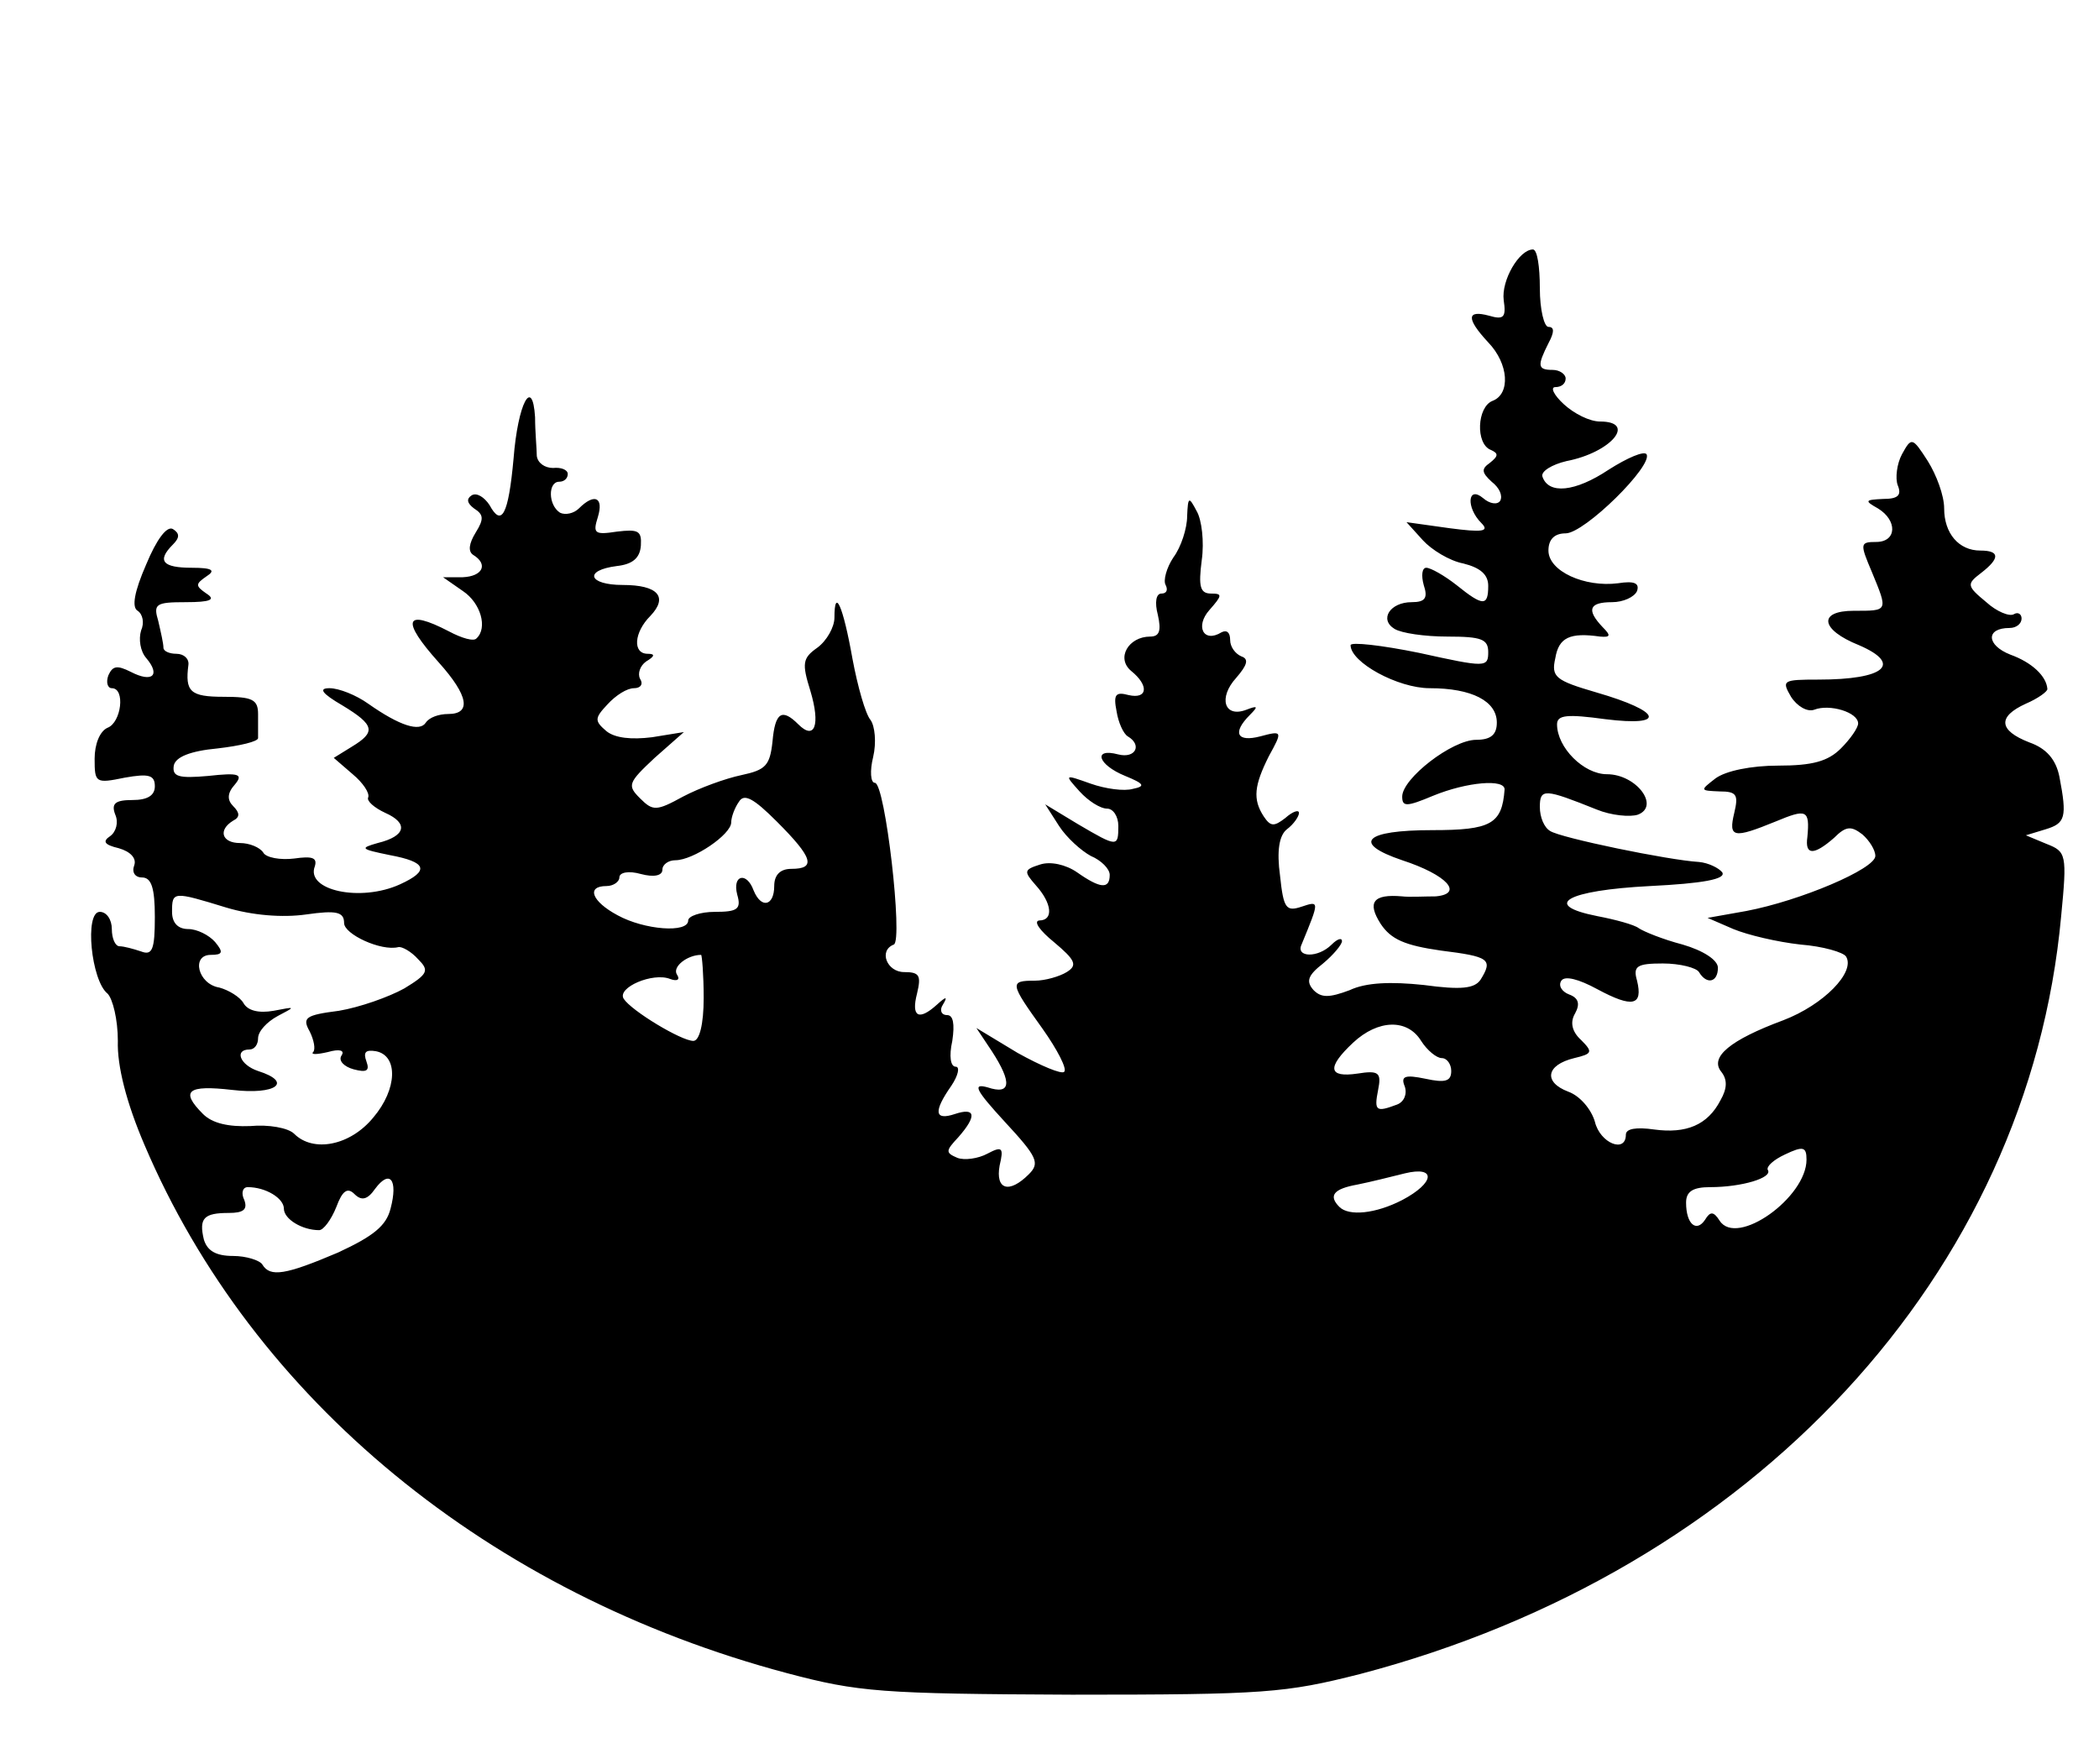
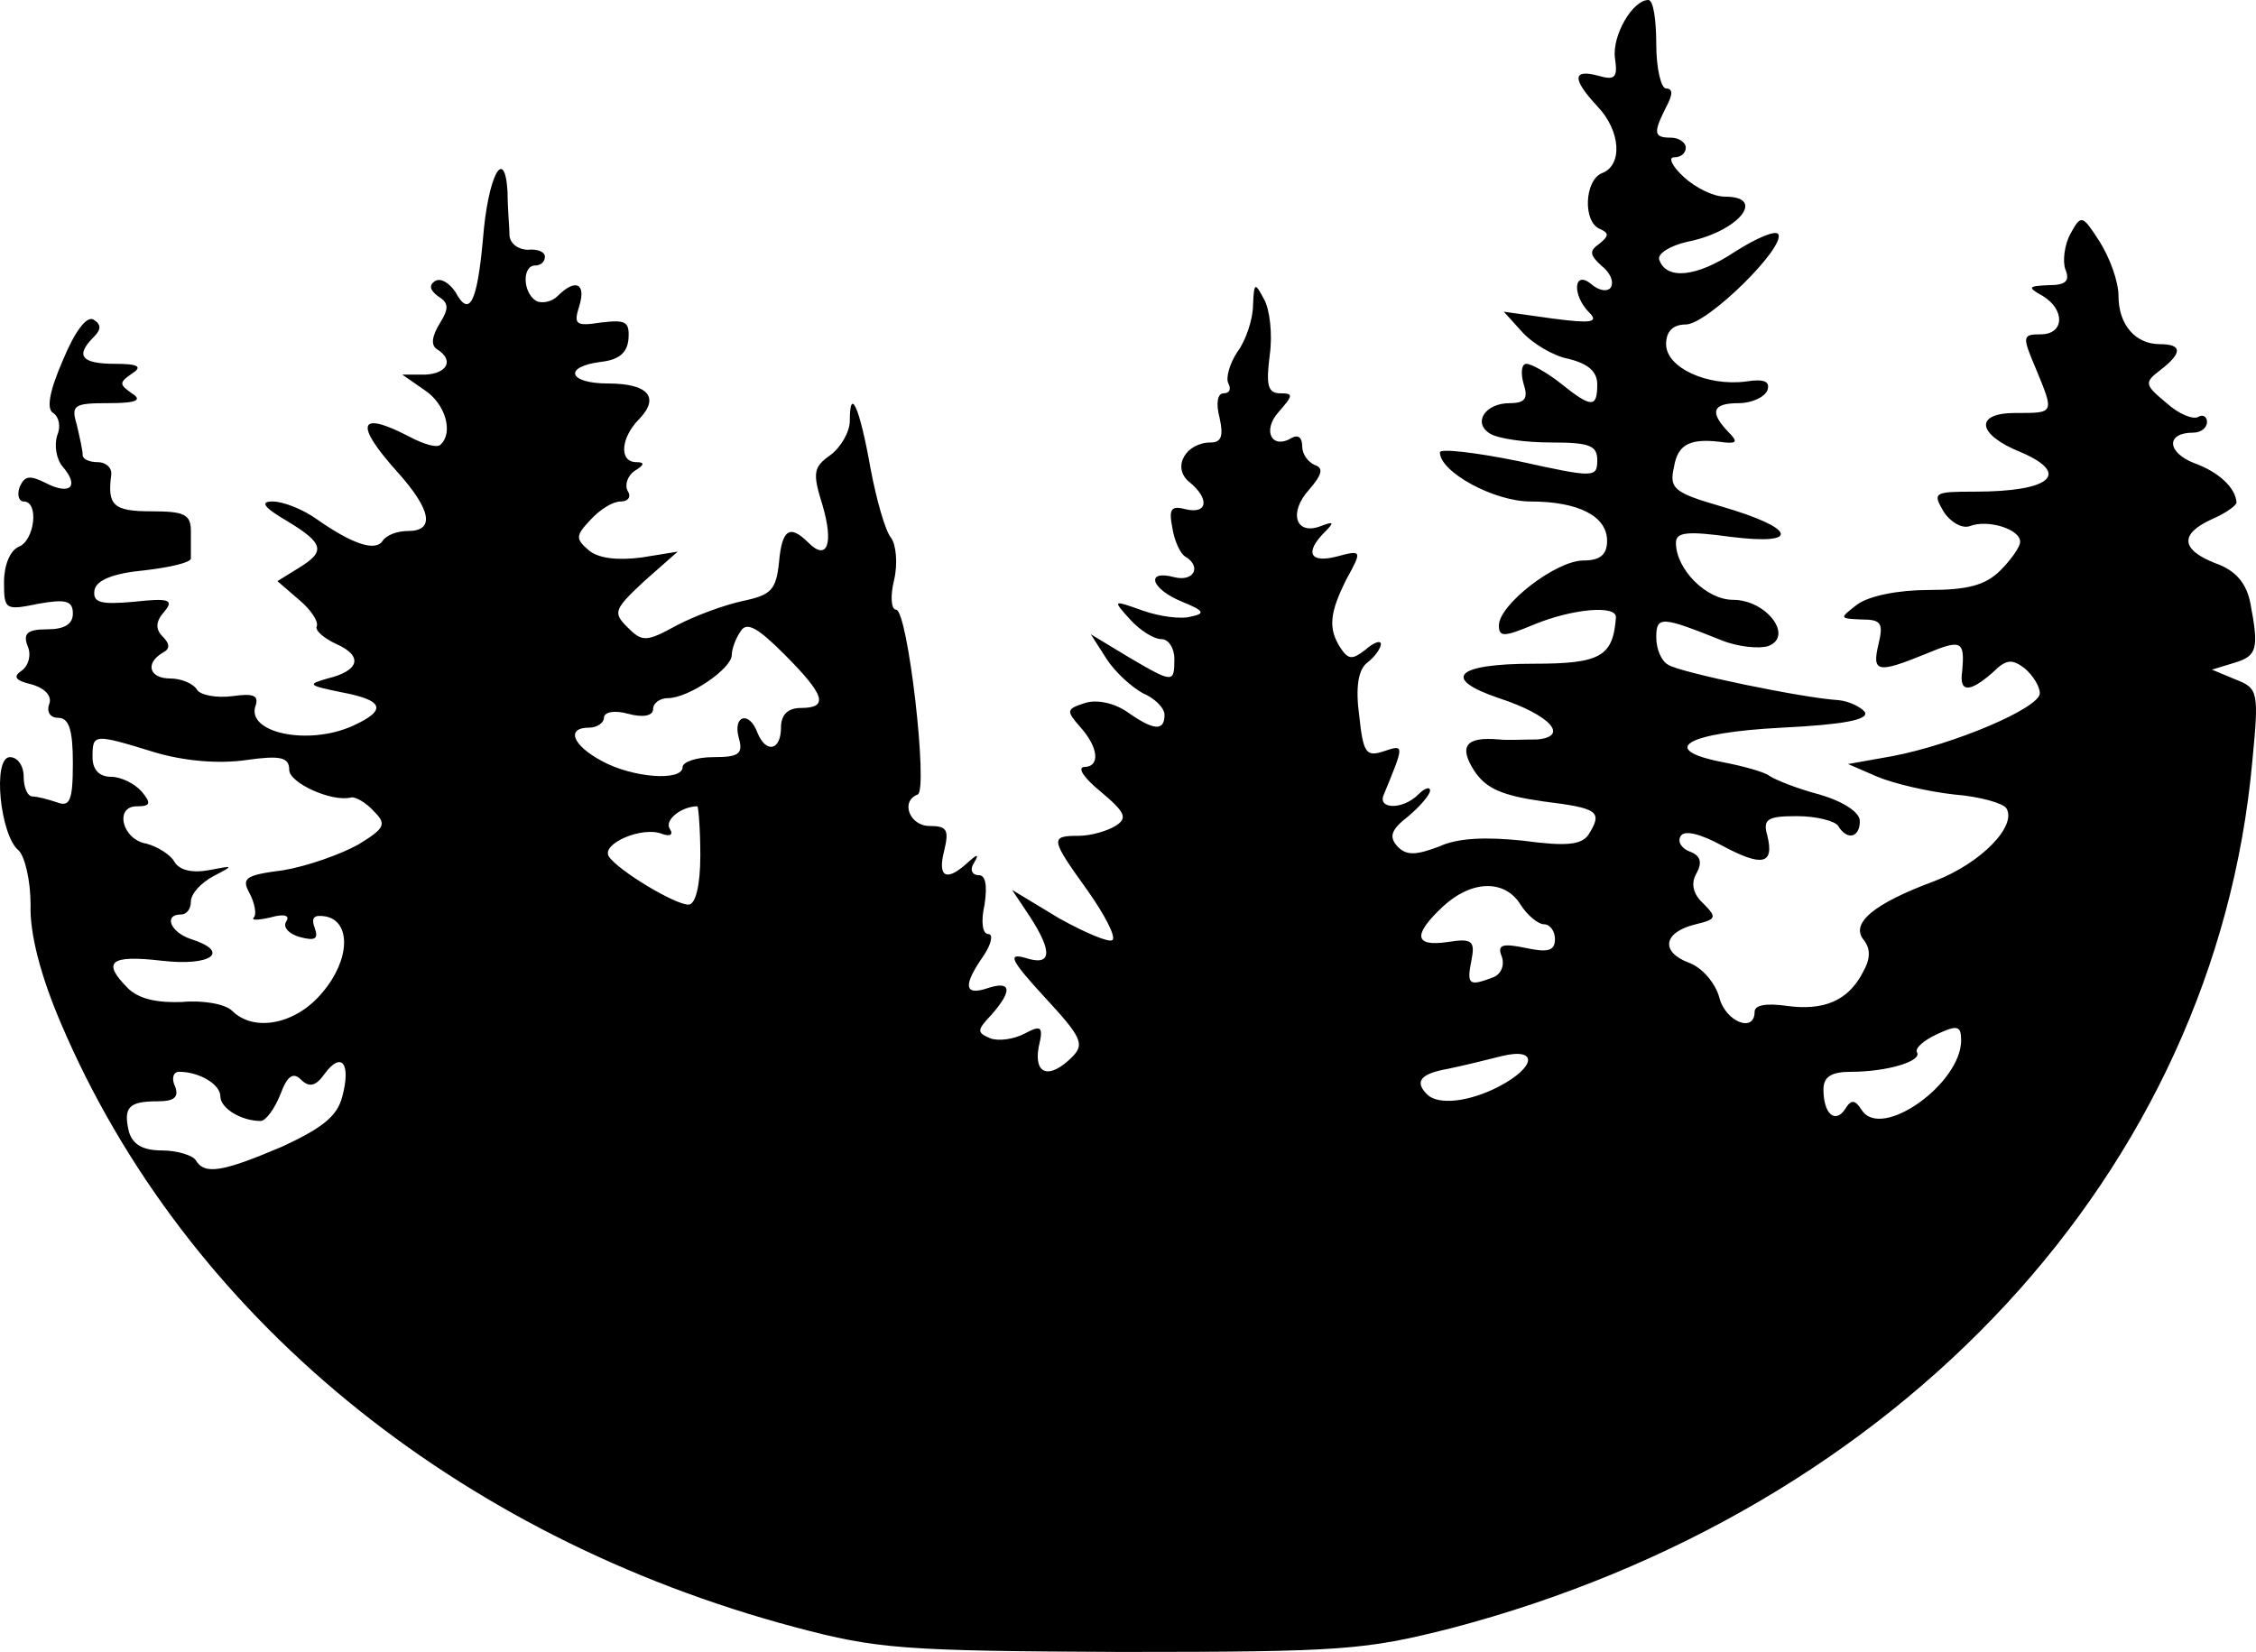
- <svg xmlns="http://www.w3.org/2000/svg" width="244" height="205" viewBox="0 0 2440 2050">
-   <path d="M915 1945c-346-92-621-318-747-614-21-49-32-92-31-121 0-25-6-49-12-55-19-15-27-95-9-95 8 0 14 9 14 20s4 20 9 20 16 3 25 6c13 5 16-2 16-40 0-34-4-46-15-46-8 0-12-6-9-14s-4-16-18-20c-17-4-19-8-10-14 7-5 10-16 6-25-5-13 0-17 20-17 17 0 26-5 26-16 0-13-7-15-35-10-34 7-35 6-35-22 0-17 6-32 15-36 16-6 21-46 5-46-5 0-7-7-4-15 5-11 10-12 26-4 25 13 35 4 18-16-7-8-9-22-6-32 4-9 2-19-4-23-7-4-4-22 10-54 12-29 24-45 31-41 8 5 8 10 0 18-19 19-12 27 22 27 24 0 28 3 17 10-13 9-13 11 0 20 11 7 5 10-24 10-35 0-38 2-32 22 3 13 6 26 6 31 0 4 7 7 15 7 9 0 15 6 14 13-4 31 2 37 41 37 33 0 40 3 40 20v28c0 4-21 9-47 12-32 3-49 10-51 20-2 13 6 15 40 12 36-4 41-2 31 10-9 10-9 18-2 25 8 8 8 13 0 17-18 11-13 26 8 26 11 0 23 5 27 11 3 6 20 9 36 7 21-3 27-1 24 9-11 28 53 42 99 21 35-16 31-26-12-34-34-7-35-8-14-14 33-8 36-23 9-35-13-6-22-14-20-18 2-5-6-17-18-27l-22-19 21-13c28-17 27-25-11-48-24-14-28-20-15-20 11 0 31 8 45 18 37 26 60 33 67 22 4-6 15-10 26-10 27 0 24-21-11-60-44-49-40-63 12-36 15 8 29 12 32 8 13-12 5-41-16-55l-23-16h23c23-1 30-15 12-26-6-4-5-13 3-26 10-16 9-21-2-28-8-6-9-11-3-15s15 2 21 11c14 26 22 12 28-54 5-64 22-96 25-48 0 17 2 37 2 45 1 8 9 14 19 14 9-1 17 2 17 7s-4 9-10 9c-13 0-13 27 1 36 6 3 16 1 22-5 18-18 29-13 22 10-6 19-4 21 22 17 25-3 29-1 28 16-1 15-10 22-28 24-39 5-33 22 7 22 41 0 53 14 32 36-19 19-21 44-3 44 9 0 8 3-2 9-7 5-10 14-7 20 4 6 1 11-7 11s-21 8-31 19c-15 16-15 19-1 31 10 8 29 10 53 7l37-6-34 30c-31 29-32 32-17 47s19 15 50-2c19-10 49-21 68-25 28-6 33-11 36-39 3-34 11-39 30-20s26 1 14-39c-10-32-9-38 8-50 11-8 20-24 20-35 0-36 10-14 21 48 6 32 15 64 21 71 5 7 7 26 3 43-4 16-3 30 2 30 12 0 33 184 22 188-18 7-8 32 12 32 18 0 20 4 15 25-7 27 2 32 23 13 11-10 13-10 7 0-4 6-2 12 5 12s9 10 6 30c-4 18-2 30 4 30 5 0 3 10-5 22-21 30-20 41 4 33s26 2 4 27c-15 16-15 18-1 24 8 3 24 1 35-5 17-9 19-7 14 14-5 28 11 33 34 10 13-13 10-20-28-61-34-37-38-45-20-40 27 9 29-5 5-42l-18-27 48 29c27 15 51 25 54 22 4-3-8-26-25-50-38-53-39-56-9-56 12 0 29-5 37-10 13-8 10-14-15-35-16-13-24-24-17-25 17 0 15-20-4-41-14-16-14-18 5-24 12-4 30 0 43 9 27 19 38 20 38 3 0-7-10-17-22-22-11-6-28-21-37-35l-16-25 38 23c46 27 47 27 47 2 0-11-6-20-13-20-8 0-22-9-32-20-18-20-18-20 13-9 17 6 39 9 49 6 15-3 13-6-9-15-32-13-38-33-8-25 20 5 28-11 11-21-5-3-11-16-13-29-4-20-1-23 14-19 22 5 24-11 3-28-18-15-3-40 22-40 11 0 13-7 9-25-4-15-2-25 4-25s8-4 5-10c-3-5 1-20 9-32 9-12 16-34 16-48 1-23 2-23 11-6 6 10 9 36 6 57-4 31-2 39 11 39s13 2-2 19c-17 19-7 39 14 26 6-3 10 0 10 9 0 8 6 16 13 19 9 3 7 10-6 25-21 23-14 47 12 37 13-5 14-4 4 6-21 21-15 32 12 25 26-7 26-6 10 23-17 34-19 50-6 70 8 12 12 12 25 2 9-8 16-10 16-6s-6 13-14 19c-9 7-12 25-8 54 4 38 7 42 25 36 21-7 21-7 0 44-7 15 19 16 35 0 7-7 12-8 12-4s-10 16-22 26c-18 14-20 21-11 31 9 9 18 9 42 0 19-9 48-10 86-6 44 6 59 4 66-6 15-24 10-27-46-34-42-6-58-13-70-31-16-25-9-35 25-32 8 1 26 0 39 0 33-3 13-25-39-42-59-20-44-35 35-35 68 0 81-7 84-47 1-13-44-9-83 7-31 13-36 13-36 1 0-21 58-66 86-66 17 0 24-6 24-20 0-25-29-40-78-40-37 0-92-30-92-50 0-4 36 0 80 9 77 17 80 17 80-1 0-15-8-18-47-18-27 0-54-4-62-9-18-11-5-31 20-31 16 0 19-5 14-20-3-11-2-20 3-20s21 9 35 20c31 25 37 25 37 1 0-13-9-21-29-26-16-3-37-16-47-27l-19-21 50 7c38 5 47 4 37-6-18-18-16-44 2-29 8 7 17 8 20 3 3-6-1-15-10-22-12-11-12-15-2-22 10-8 10-11 1-15-18-7-16-50 2-57 21-8 19-43-5-68-26-28-25-38 1-31 17 5 20 2 17-18-3-23 18-59 34-59 5 0 8 20 8 45s5 45 10 45c7 0 7 6 0 19-13 26-13 31 5 31 8 0 15 5 15 10 0 6-5 10-12 10-6 0-2 9 10 20s30 20 42 20c43 0 13 36-39 46-17 4-30 12-28 18 7 21 38 18 77-8 22-14 41-22 44-18 8 13-72 92-94 92-13 0-20 7-20 20 0 24 42 43 81 38 19-3 25 0 22 9-3 7-16 13-29 13-27 0-30 9-11 29 10 10 9 12-3 11-35-5-48 1-52 25-5 22 0 26 48 40 76 22 82 40 10 31-44-6-56-5-56 6 0 27 31 58 58 58 34 0 62 37 36 47-9 3-31 1-48-6-60-24-66-25-66-3 0 12 5 24 12 28 12 8 138 34 173 36 11 1 23 7 27 12 5 8-23 13-84 16-97 5-127 22-61 35 21 4 43 10 48 14 6 4 28 13 51 19 24 7 41 18 41 27 0 17-13 20-22 5-3-5-22-10-42-10-30 0-35 3-30 20 7 29-5 32-46 10-22-12-38-16-42-10s1 13 9 16c11 4 13 11 7 22-6 10-4 21 7 31 14 14 13 16-8 21-33 8-36 28-7 39 14 5 27 21 31 35 6 25 36 37 36 15 0-7 12-9 33-6 37 5 62-5 77-34 8-14 8-24 1-33-14-17 10-37 72-60 47-18 84-56 73-74-3-5-27-12-53-14-27-3-61-11-78-18l-30-13 45-8c63-12 150-49 150-64 0-7-7-18-15-25-13-10-19-10-33 4-24 21-34 20-31-1 3-32-1-33-37-18-49 20-55 19-48-10 5-21 3-25-17-25-23-1-23-1-5-15 12-9 42-15 73-15 40 0 58-5 73-20 11-11 20-24 20-29 0-13-33-23-51-16-8 3-20-4-27-15-11-19-10-20 32-20 77 0 98-18 47-40-45-18-48-40-6-40 40 0 40 1 21-45-14-33-14-35 5-35 24 0 25-25 2-39-16-9-15-10 6-11 17 0 22-4 17-16-3-8-1-25 5-36 11-20 12-20 30 8 10 16 19 40 19 55 0 29 17 49 42 49 23 0 23 9 1 26-17 13-17 15 6 34 12 11 27 17 32 14s9 0 9 5c0 6-6 11-14 11-28 0-27 20 1 31 25 9 42 25 43 40 0 3-11 11-25 17-33 15-32 31 4 45 20 7 31 20 35 40 9 47 7 54-16 61l-23 7 24 10c23 9 24 12 17 84-38 416-358 761-815 881-87 22-110 24-335 24-222-1-248-3-331-25zm-522-489c41-19 56-31 61-51 9-34-1-46-18-23-9 13-16 14-24 6s-14-4-21 15c-6 15-15 27-20 27-20 0-41-13-41-25s-21-25-42-25c-6 0-8 7-4 15 4 11-1 15-18 15-29 0-35 6-29 31 4 13 14 19 34 19 15 0 31 5 34 10 9 15 27 12 88-14zm1606-37c20 31 101-27 101-71 0-15-4-16-25-6-13 6-22 14-20 18 6 9-30 20-67 20-20 0-28 5-28 18 0 25 12 35 22 20 6-10 10-10 17 1zm-369-24c38-20 40-40 3-31-16 4-40 10-55 13-28 5-34 13-21 26 11 11 42 8 73-8zm-1196-96c28-33 29-72 3-77-12-2-15 1-11 12s0 13-15 9c-11-3-18-10-14-16s-2-8-16-4c-13 3-20 3-17 0s1-14-4-24c-9-16-5-19 34-24 24-4 58-16 76-26 28-17 29-21 16-34-8-9-19-15-23-14-20 5-63-15-63-28s-9-15-44-10c-28 4-63 1-93-8-62-19-63-19-63 5 0 13 7 20 19 20 10 0 24 7 31 15 10 12 9 15-5 15-23 0-15 34 10 38 11 3 24 11 28 18 5 9 18 12 35 9 26-5 26-5 5 6-13 7-23 18-23 26 0 7-4 13-10 13-18 0-11 18 10 25 41 13 21 28-30 22-52-6-61 1-34 28 11 11 30 15 55 14 21-2 44 2 51 9 22 22 65 14 92-19zm1190-15c8-3 12-12 9-21-5-12 0-14 24-9 23 5 30 3 30-9 0-8-5-15-11-15s-17-9-24-20c-16-26-50-25-79 2-31 29-29 41 5 36 25-4 28-1 24 19-5 25-2 26 22 17zm-806-124c0-27-2-50-3-50-16 0-34 14-28 23 4 6 0 8-8 5-20-8-62 10-54 23 9 14 67 49 81 49 7 0 12-19 12-50zm-18-90c0-5 14-10 31-10 26 0 31-3 26-20-6-23 11-27 19-5 9 22 24 18 24-5 0-13 7-20 20-20 29 0 25-13-17-55-27-27-38-33-44-23-5 7-9 18-9 24 0 14-44 44-65 44-8 0-15 5-15 11 0 7-10 9-25 5-14-4-25-2-25 4 0 5-7 10-15 10-24 0-17 18 13 34 31 17 82 21 82 6z" />
+ <svg xmlns="http://www.w3.org/2000/svg" width="229.39" height="168" viewBox="0 0 2293.901 1680">
+   <path d="M809.086 1655c-346-92-621-318-747-614-21-49-32-92-31-121 0-25-6-49-12-55-19-15-27-95-9-95 8 0 14 9 14 20s4 20 9 20 16 3 25 6c13 5 16-2 16-40 0-34-4-46-15-46-8 0-12-6-9-14s-4-16-18-20c-17-4-19-8-10-14 7-5 10-16 6-25-5-13 0-17 20-17 17 0 26-5 26-16 0-13-7-15-35-10-34 7-35 6-35-22 0-17 6-32 15-36 16-6 21-46 5-46-5 0-7-7-4-15 5-11 10-12 26-4 25 13 35 4 18-16-7-8-9-22-6-32 4-9 2-19-4-23-7-4-4-22 10-54 12-29 24-45 31-41 8 5 8 10 0 18-19 19-12 27 22 27 24 0 28 3 17 10-13 9-13 11 0 20 11 7 5 10-24 10-35 0-38 2-32 22 3 13 6 26 6 31 0 4 7 7 15 7 9 0 15 6 14 13-4 31 2 37 41 37 33 0 40 3 40 20v28c0 4-21 9-47 12-32 3-49 10-51 20-2 13 6 15 40 12 36-4 41-2 31 10-9 10-9 18-2 25 8 8 8 13 0 17-18 11-13 26 8 26 11 0 23 5 27 11 3 6 20 9 36 7 21-3 27-1 24 9-11 28 53 42 99 21 35-16 31-26-12-34-34-7-35-8-14-14 33-8 36-23 9-35-13-6-22-14-20-18 2-5-6-17-18-27l-22-19 21-13c28-17 27-25-11-48-24-14-28-20-15-20 11 0 31 8 45 18 37 26 60 33 67 22 4-6 15-10 26-10 27 0 24-21-11-60-44-49-40-63 12-36 15 8 29 12 32 8 13-12 5-41-16-55l-23-16h23c23-1 30-15 12-26-6-4-5-13 3-26 10-16 9-21-2-28q-12-9-3-15c6-4 15 2 21 11 14 26 22 12 28-54 5-64 22-96 25-48 0 17 2 37 2 45 1 8 9 14 19 14 9-1 17 2 17 7s-4 9-10 9c-13 0-13 27 1 36 6 3 16 1 22-5 18-18 29-13 22 10-6 19-4 21 22 17 25-3 29-1 28 16-1 15-10 22-28 24-39 5-33 22 7 22 41 0 53 14 32 36-19 19-21 44-3 44 9 0 8 3-2 9-7 5-10 14-7 20 4 6 1 11-7 11s-21 8-31 19c-15 16-15 19-1 31 10 8 29 10 53 7l37-6-34 30c-31 29-32 32-17 47s19 15 50-2c19-10 49-21 68-25 28-6 33-11 36-39 3-34 11-39 30-20s26 1 14-39c-10-32-9-38 8-50 11-8 20-24 20-35 0-36 10-14 21 48 6 32 15 64 21 71 5 7 7 26 3 43-4 16-3 30 2 30 12 0 33 184 22 188-18 7-8 32 12 32 18 0 20 4 15 25-7 27 2 32 23 13 11-10 13-10 7 0-4 6-2 12 5 12q10.5 0 6 30c-4 18-2 30 4 30 5 0 3 10-5 22-21 30-20 41 4 33s26 2 4 27c-15 16-15 18-1 24 8 3 24 1 35-5 17-9 19-7 14 14-5 28 11 33 34 10 13-13 10-20-28-61-34-37-38-45-20-40 27 9 29-5 5-42l-18-27 48 29c27 15 51 25 54 22 4-3-8-26-25-50-38-53-39-56-9-56 12 0 29-5 37-10 13-8 10-14-15-35-16-13-24-24-17-25 17 0 15-20-4-41-14-16-14-18 5-24 12-4 30 0 43 9 27 19 38 20 38 3 0-7-10-17-22-22-11-6-28-21-37-35l-16-25 38 23c46 27 47 27 47 2 0-11-6-20-13-20-8 0-22-9-32-20-18-20-18-20 13-9 17 6 39 9 49 6 15-3 13-6-9-15-32-13-38-33-8-25 20 5 28-11 11-21-5-3-11-16-13-29-4-20-1-23 14-19 22 5 24-11 3-28-18-15-3-40 22-40 11 0 13-7 9-25-4-15-2-25 4-25s8-4 5-10c-3-5 1-20 9-32 9-12 16-34 16-48 1-23 2-23 11-6 6 10 9 36 6 57-4 31-2 39 11 39s13 2-2 19c-17 19-7 39 14 26 6-3 10 0 10 9 0 8 6 16 13 19 9 3 7 10-6 25-21 23-14 47 12 37 13-5 14-4 4 6-21 21-15 32 12 25 26-7 26-6 10 23-17 34-19 50-6 70 8 12 12 12 25 2 9-8 16-10 16-6s-6 13-14 19c-9 7-12 25-8 54 4 38 7 42 25 36 21-7 21-7 0 44-7 15 19 16 35 0 7-7 12-8 12-4s-10 16-22 26c-18 14-20 21-11 31 9 9 18 9 42 0 19-9 48-10 86-6 44 6 59 4 66-6 15-24 10-27-46-34-42-6-58-13-70-31-16-25-9-35 25-32 8 1 26 0 39 0 33-3 13-25-39-42-59-20-44-35 35-35 68 0 81-7 84-47 1-13-44-9-83 7-31 13-36 13-36 1 0-21 58-66 86-66 17 0 24-6 24-20 0-25-29-40-78-40-37 0-92-30-92-50 0-4 36 0 80 9 77 17 80 17 80-1 0-15-8-18-47-18-27 0-54-4-62-9-18-11-5-31 20-31 16 0 19-5 14-20-3-11-2-20 3-20s21 9 35 20c31 25 37 25 37 1 0-13-9-21-29-26-16-3-37-16-47-27l-19-21 50 7c38 5 47 4 37-6-18-18-16-44 2-29 8 7 17 8 20 3 3-6-1-15-10-22-12-11-12-15-2-22 10-8 10-11 1-15-18-7-16-50 2-57 21-8 19-43-5-68-26-28-25-38 1-31 17 5 20 2 17-18-3-23 18-59 34-59 5 0 8 20 8 45s5 45 10 45c7 0 7 6 0 19-13 26-13 31 5 31 8 0 15 5 15 10 0 6-5 10-12 10-6 0-2 9 10 20s30 20 42 20c43 0 13 36-39 46-17 4-30 12-28 18 7 21 38 18 77-8 22-14 41-22 44-18 8 13-72 92-94 92-13 0-20 7-20 20 0 24 42 43 81 38 19-3 25 0 22 9-3 7-16 13-29 13-27 0-30 9-11 29 10 10 9 12-3 11-35-5-48 1-52 25-5 22 0 26 48 40 76 22 82 40 10 31-44-6-56-5-56 6 0 27 31 58 58 58 34 0 62 37 36 47-9 3-31 1-48-6-60-24-66-25-66-3 0 12 5 24 12 28 12 8 138 34 173 36 11 1 23 7 27 12 5 8-23 13-84 16-97 5-127 22-61 35 21 4 43 10 48 14 6 4 28 13 51 19 24 7 41 18 41 27 0 17-13 20-22 5-3-5-22-10-42-10-30 0-35 3-30 20 7 29-5 32-46 10-22-12-38-16-42-10s1 13 9 16c11 4 13 11 7 22-6 10-4 21 7 31 14 14 13 16-8 21-33 8-36 28-7 39 14 5 27 21 31 35 6 25 36 37 36 15 0-7 12-9 33-6 37 5 62-5 77-34 8-14 8-24 1-33q-21-25.5 72-60c47-18 84-56 73-74-3-5-27-12-53-14-27-3-61-11-78-18l-30-13 45-8c63-12 150-49 150-64 0-7-7-18-15-25-13-10-19-10-33 4-24 21-34 20-31-1 3-32-1-33-37-18-49 20-55 19-48-10 5-21 3-25-17-25-23-1-23-1-5-15 12-9 42-15 73-15 40 0 58-5 73-20 11-11 20-24 20-29 0-13-33-23-51-16-8 3-20-4-27-15-11-19-10-20 32-20 77 0 98-18 47-40-45-18-48-40-6-40 40 0 40 1 21-45-14-33-14-35 5-35 24 0 25-25 2-39-16-9-15-10 6-11 17 0 22-4 17-16-3-8-1-25 5-36 11-20 12-20 30 8 10 16 19 40 19 55 0 29 17 49 42 49 23 0 23 9 1 26-17 13-17 15 6 34 12 11 27 17 32 14s9 0 9 5c0 6-6 11-14 11-28 0-27 20 1 31 25 9 42 25 43 40 0 3-11 11-25 17-33 15-32 31 4 45 20 7 31 20 35 40 9 47 7 54-16 61l-23 7 24 10c23 9 24 12 17 84-38 416-358 761-815 881-87 22-110 24-335 24-222-1-248-3-331-25m-522-489c41-19 56-31 61-51 9-34-1-46-18-23-9 13-16 14-24 6s-14-4-21 15c-6 15-15 27-20 27-20 0-41-13-41-25s-21-25-42-25c-6 0-8 7-4 15 4 11-1 15-18 15-29 0-35 6-29 31 4 13 14 19 34 19 15 0 31 5 34 10 9 15 27 12 88-14m1606-37c20 31 101-27 101-71 0-15-4-16-25-6-13 6-22 14-20 18 6 9-30 20-67 20-20 0-28 5-28 18 0 25 12 35 22 20 6-10 10-10 17 1m-369-24c38-20 40-40 3-31-16 4-40 10-55 13-28 5-34 13-21 26 11 11 42 8 73-8m-1196-96c28-33 29-72 3-77-12-2-15 1-11 12s0 13-15 9c-11-3-18-10-14-16s-2-8-16-4c-13 3-20 3-17 0s1-14-4-24c-9-16-5-19 34-24 24-4 58-16 76-26 28-17 29-21 16-34-8-9-19-15-23-14-20 5-63-15-63-28s-9-15-44-10c-28 4-63 1-93-8-62-19-63-19-63 5 0 13 7 20 19 20 10 0 24 7 31 15 10 12 9 15-5 15-23 0-15 34 10 38 11 3 24 11 28 18 5 9 18 12 35 9 26-5 26-5 5 6-13 7-23 18-23 26 0 7-4 13-10 13-18 0-11 18 10 25 41 13 21 28-30 22-52-6-61 1-34 28 11 11 30 15 55 14 21-2 44 2 51 9 22 22 65 14 92-19m1190-15c8-3 12-12 9-21-5-12 0-14 24-9 23 5 30 3 30-9 0-8-5-15-11-15s-17-9-24-20c-16-26-50-25-79 2-31 29-29 41 5 36 25-4 28-1 24 19-5 25-2 26 22 17m-806-124c0-27-2-50-3-50-16 0-34 14-28 23 4 6 0 8-8 5-20-8-62 10-54 23 9 14 67 49 81 49 7 0 12-19 12-50m-18-90c0-5 14-10 31-10 26 0 31-3 26-20-6-23 11-27 19-5 9 22 24 18 24-5 0-13 7-20 20-20 29 0 25-13-17-55-27-27-38-33-44-23-5 7-9 18-9 24 0 14-44 44-65 44-8 0-15 5-15 11 0 7-10 9-25 5-14-4-25-2-25 4 0 5-7 10-15 10-24 0-17 18 13 34 31 17 82 21 82 6" />
</svg>
